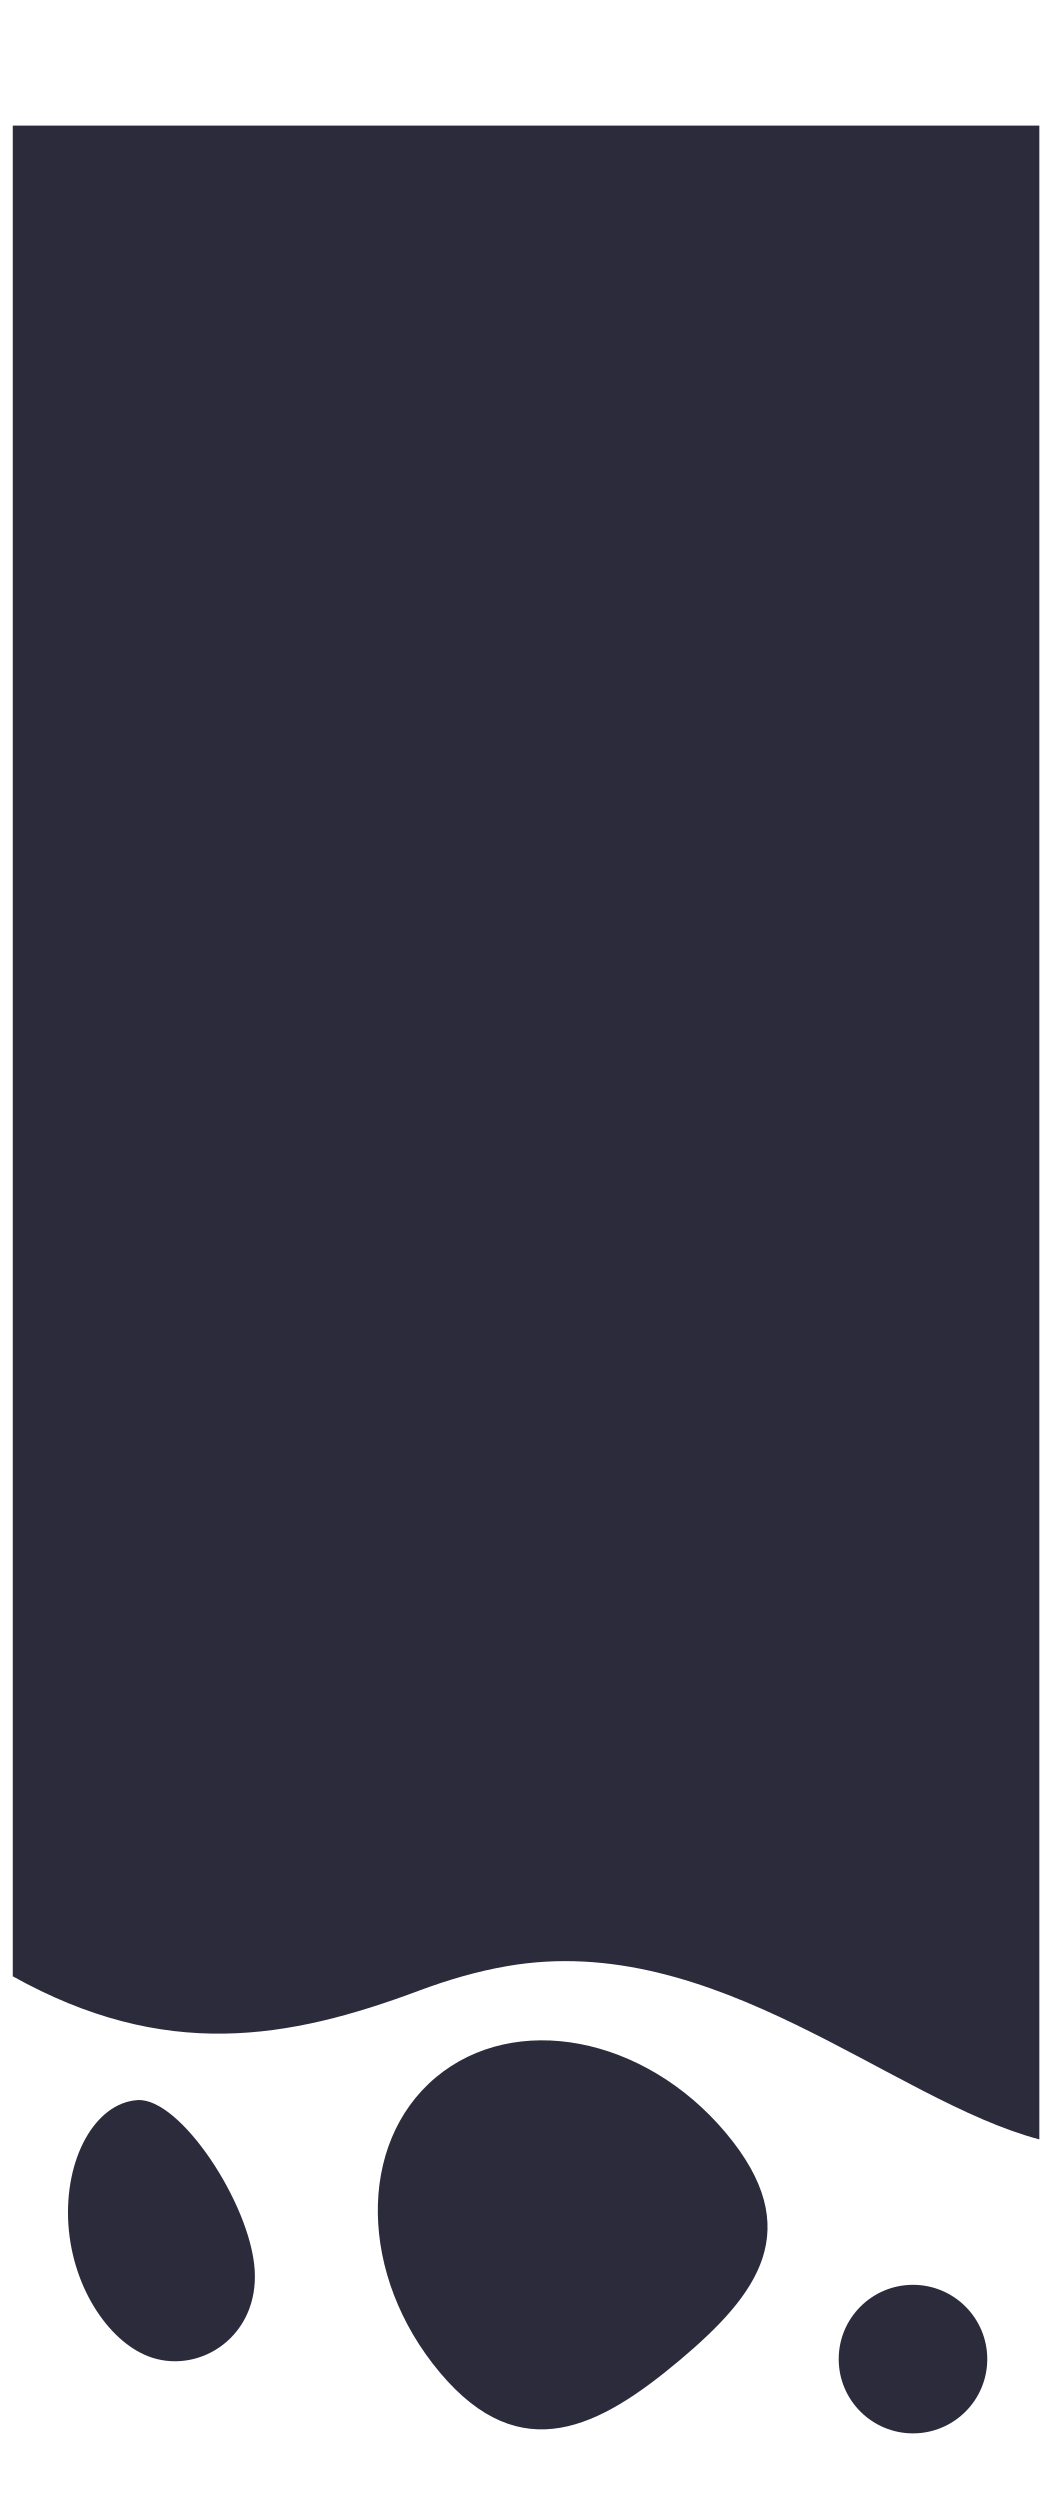
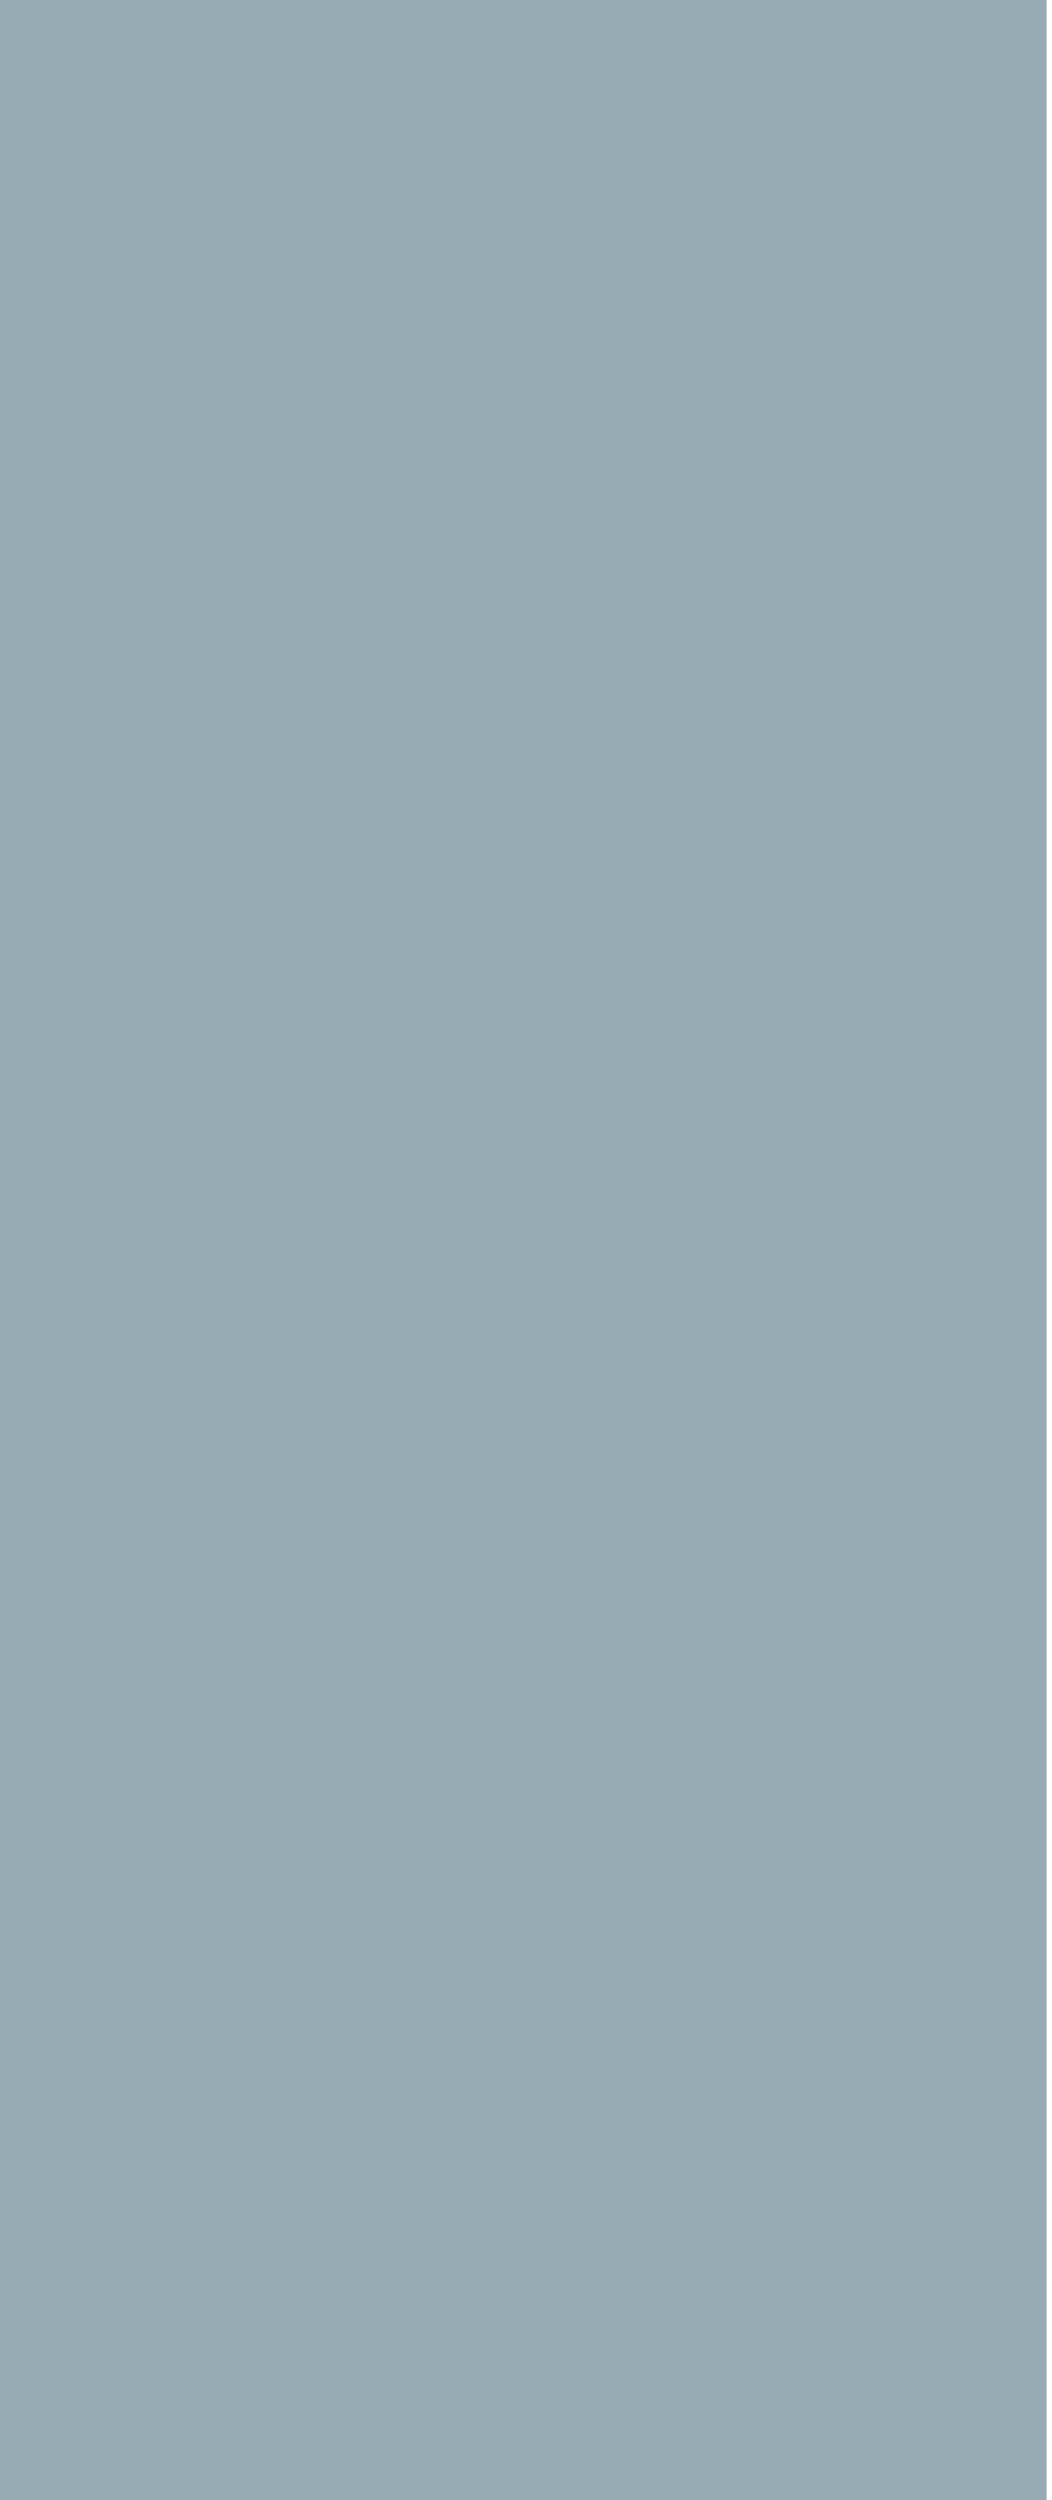
<svg xmlns="http://www.w3.org/2000/svg" version="1.1" id="Layer_1" x="0px" y="0px" viewBox="0 0 535 1272.2" style="enable-background:new 0 0 535 1272.2;" xml:space="preserve">
  <style type="text/css">
- 	.st0{fill:#2C2B3C;}
+ 	.st0{fill:#97ABB5;}
</style>
-   <g>
-     <path class="st0" d="M345.6,1201.3c-40.2,33.7-80.4,55.3-121.7,6.1s-42.3-116.5-2.2-150.2c40.2-33.7,106.2-21.2,147.6,28.1   S385.7,1167.6,345.6,1201.3z" />
-   </g>
-   <circle class="st0" cx="464.6" cy="1200.5" r="37.8" />
-   <path class="st0" d="M77.5,1199.8c-20.7-6.6-40.4-34.1-42.7-67.7c-2.2-33.6,13.6-62,35.2-63.4s57.4,52.7,59.6,86.3  S102.4,1207.8,77.5,1199.8L77.5,1199.8z" />
-   <path class="st0" d="M528.9,74.9L528.9,74.9V63.9H6.5v11.1l0,0v930.7c77.2,43.1,140,32.3,207,7.2c14.5-5.4,29.5-9.8,44.7-12.4  c105.6-18.3,195.4,68.3,270.7,88.2V74.9z" />
+   <rect x="-2.4" y="-5.4" class="st0" width="535" height="1492.9" />
</svg>
